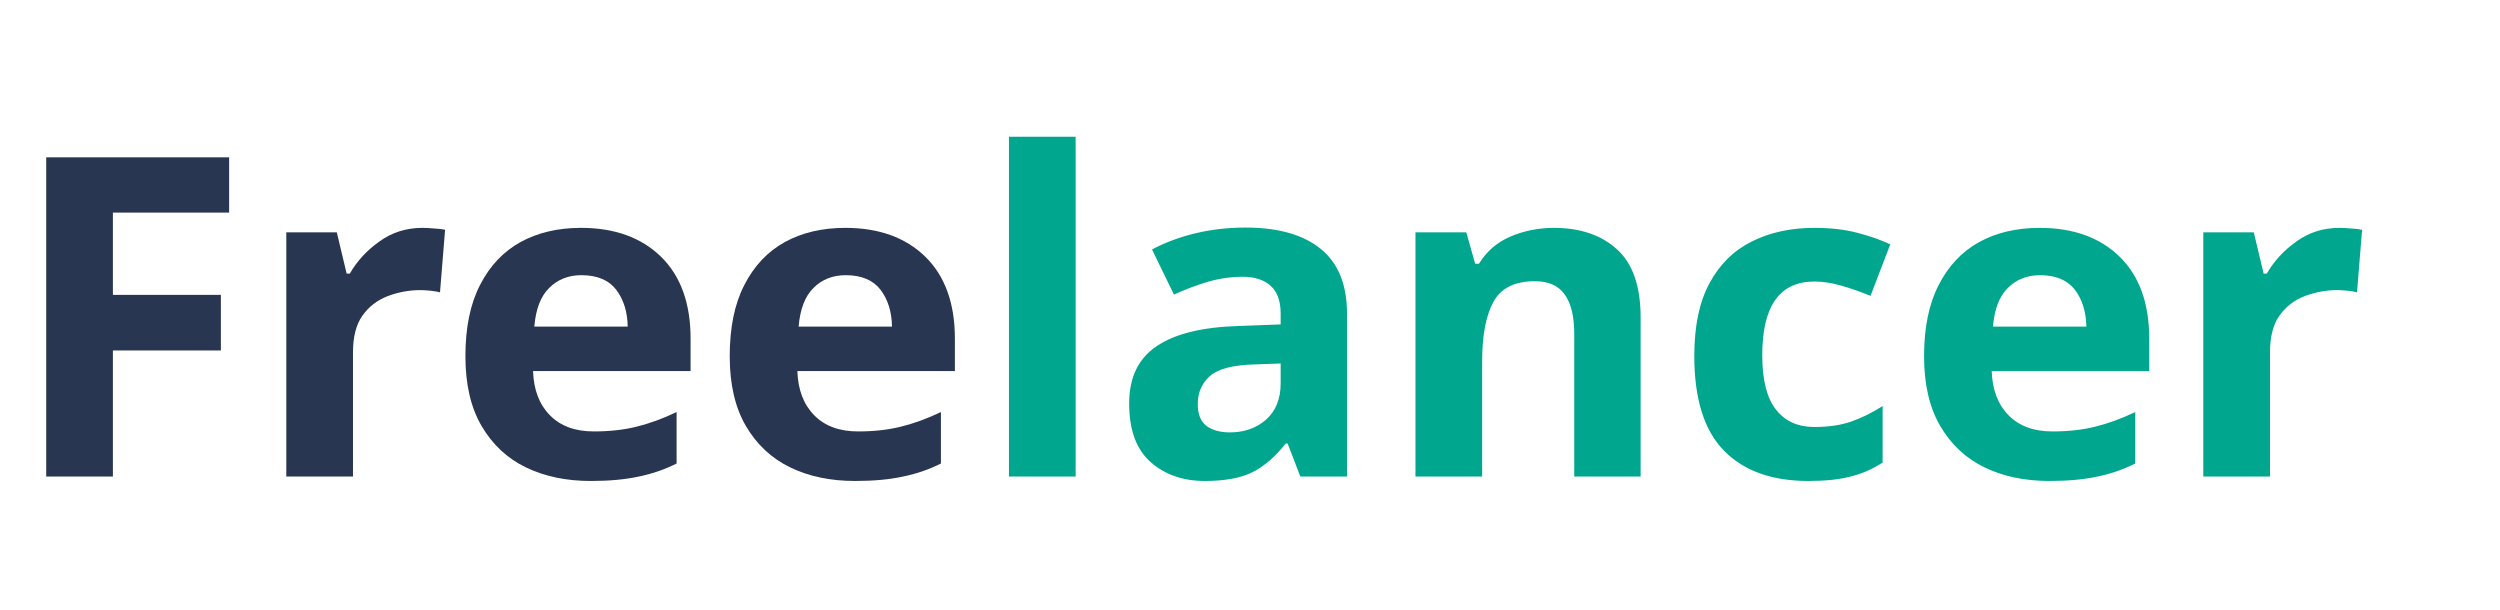
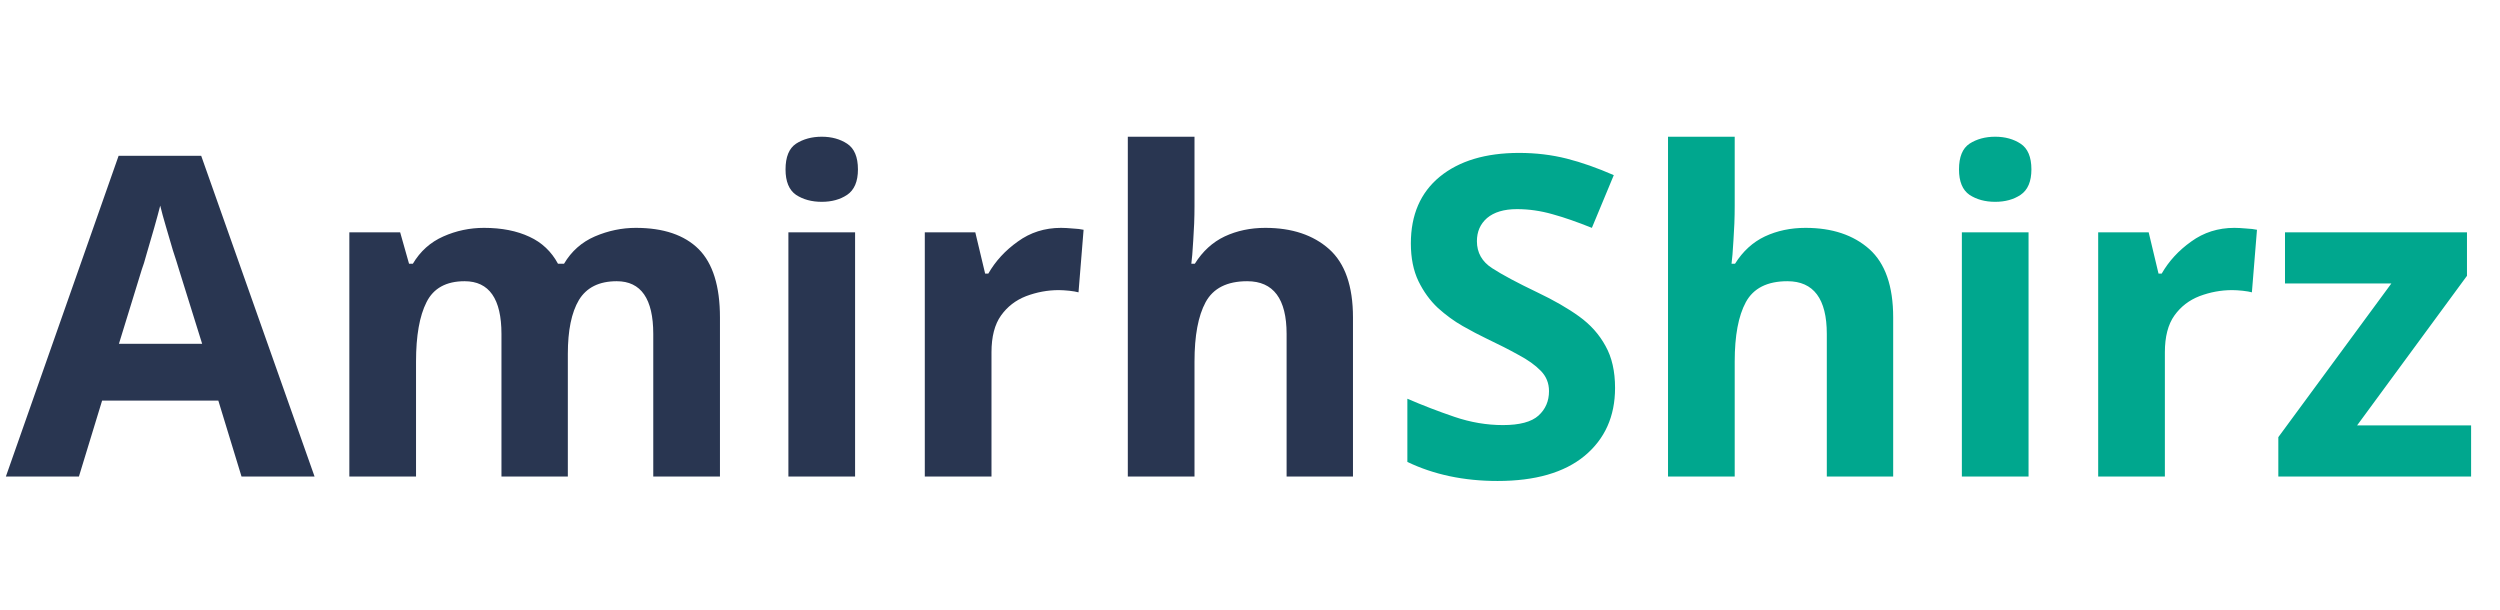
<svg xmlns="http://www.w3.org/2000/svg" height="30" viewBox="0 0 123 30" width="123">
-   <text fill="#293651" font-family="Montserrat" font-size="22" font-weight="700" x=".291" y="23.447">Free<tspan fill="#00a78e">lancer</tspan>
+   <text fill="#293651" font-family="Montserrat" font-size="22" font-weight="700" x=".291" y="23.447">Amirh<tspan fill="#00a78e">Shirz</tspan>
  </text>
</svg>
